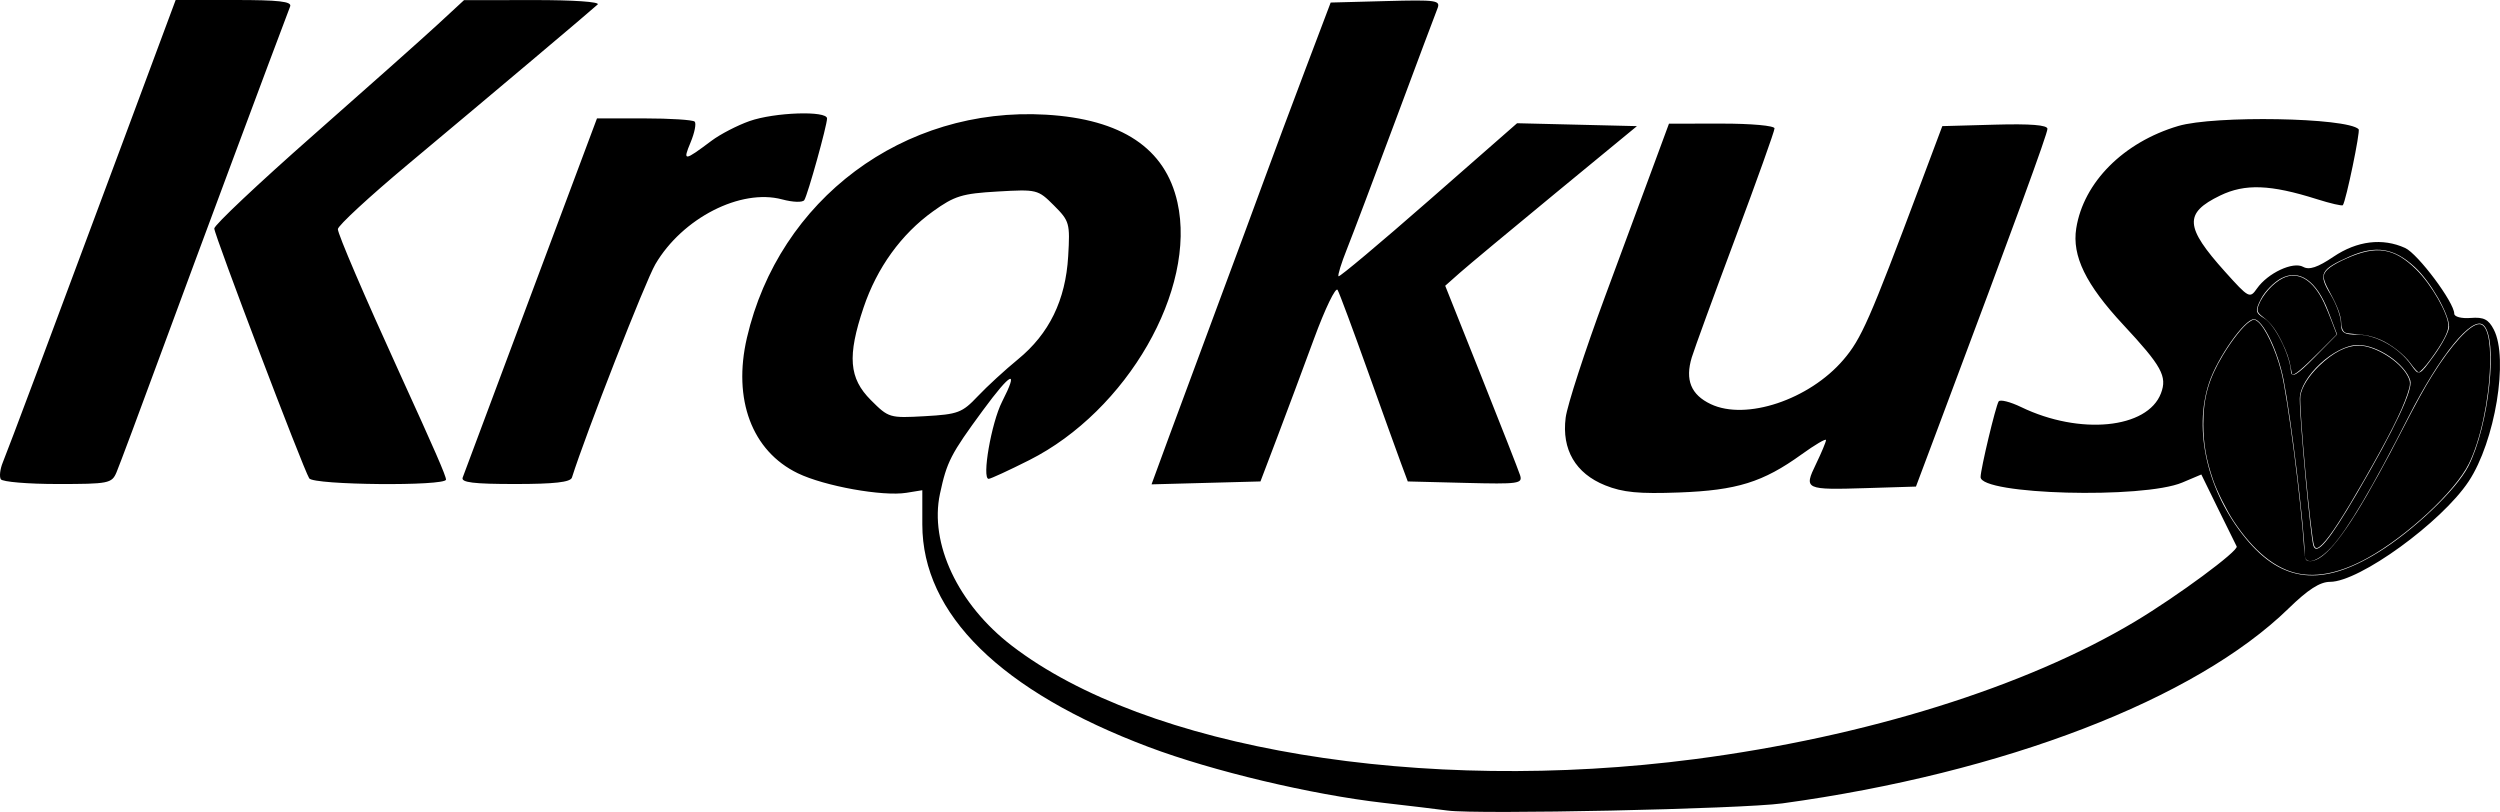
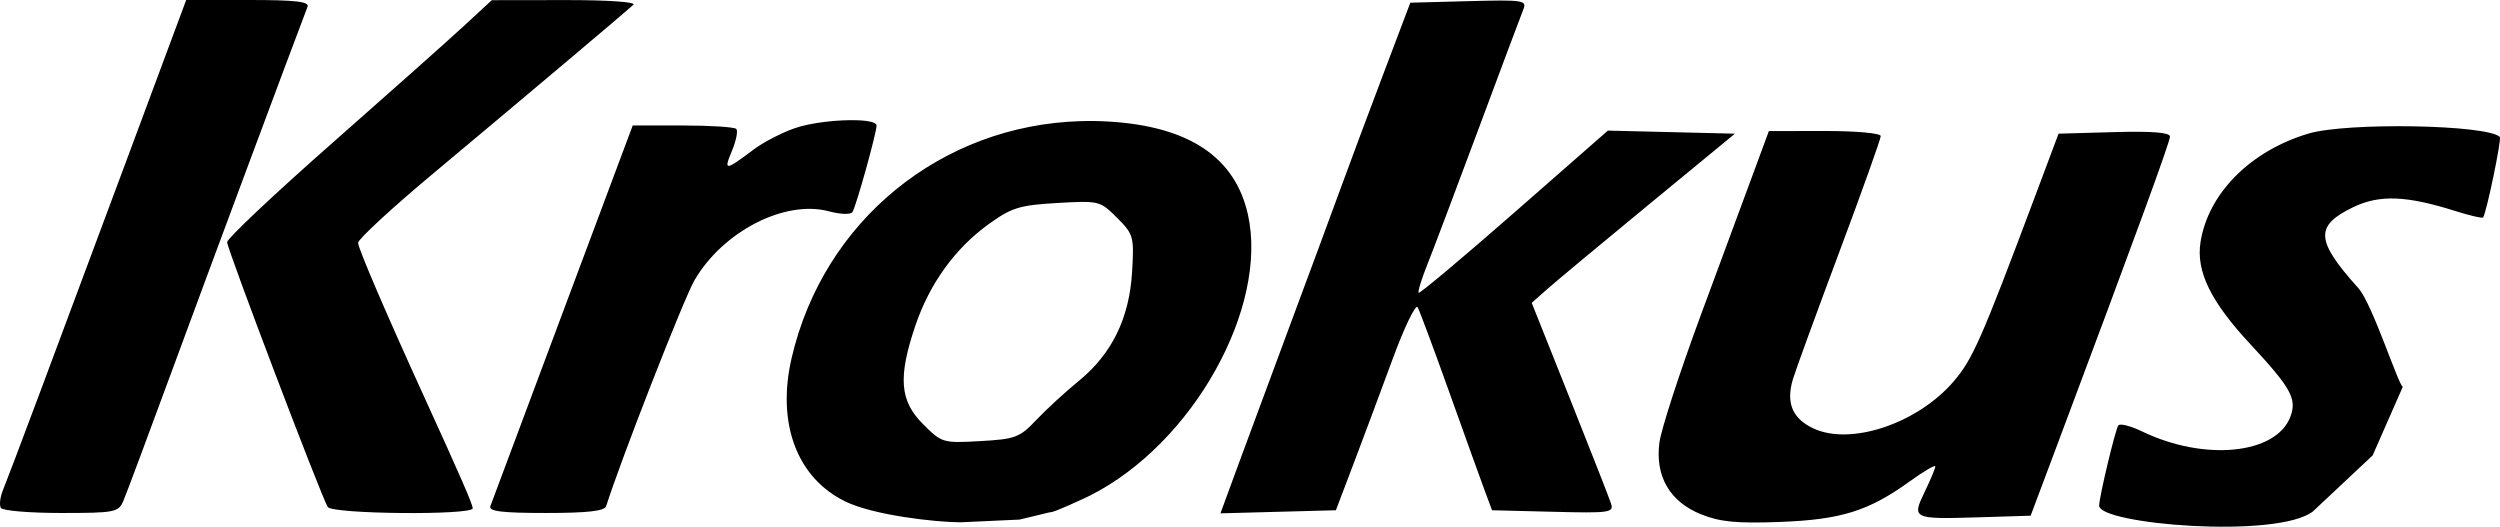
- <svg xmlns="http://www.w3.org/2000/svg" id="KROKUS" width="500" height="162.39" viewBox="0 0 500 162.39" version="1.1" xml:space="preserve">
-   <path id="KROKUS" style="fill:#000000;stroke:#000000;stroke-width:0" d="m 483.139,73.965 c -0.254,-0.273 -0.714,-0.849 -1.022,-1.279 -1.279,-1.789 -3.97,-3.883 -6.162,-4.796 -1.598,-0.665 -2.641,-0.897 -4.735,-1.051 -1.016,-0.075 -2.002,-0.219 -2.192,-0.321 -0.439,-0.235 -0.777,-1.041 -0.777,-1.853 0,-1.389 -0.744,-3.432 -2.224,-6.105 -1.046,-1.89 -1.401,-2.912 -1.238,-3.561 0.257,-1.025 1.616,-2.019 4.549,-3.328 5.965,-2.662 9.498,-2.103 13.874,2.193 3.069,3.013 6.413,8.843 6.468,11.278 0.027,1.214 -1.17,3.476 -3.571,6.746 -1.1,1.498 -2.099,2.575 -2.39,2.575 -0.065,0 -0.326,-0.224 -0.58,-0.497 z m -24.718,0.847 c -0.039,-0.066 -0.157,-0.637 -0.262,-1.268 -0.274,-1.65 -0.808,-3.182 -1.838,-5.275 -1.121,-2.276 -2.213,-3.736 -3.542,-4.735 -1.348,-1.013 -1.484,-1.34 -1.047,-2.509 0.771,-2.06 2.899,-4.435 4.825,-5.383 3.051,-1.502 6.063,0.298 8.246,4.928 0.371,0.786 1.092,2.53 1.603,3.875 l 0.928,2.445 -3.172,3.184 c -3.905,3.919 -5.464,5.205 -5.741,4.737 z m 4.409,34.319 c -0.649,-1.553 -3.068,-27.82 -2.755,-29.92 0.265,-1.783 1.655,-4.017 3.767,-6.054 2.747,-2.65 5.446,-4.04 7.854,-4.044 3.273,-0.006 8.228,3.05 9.821,6.059 0.632,1.193 0.629,1.687 -0.021,3.629 -1.169,3.493 -3.745,8.59 -8.778,17.373 -4.01,6.998 -6.641,11.055 -8.153,12.576 -1.023,1.028 -1.427,1.117 -1.734,0.382 z m -3.304,5.551 c -4.489,-0.947 -8.805,-4.468 -12.754,-10.405 -1.401,-2.106 -3.37,-6.038 -4.134,-8.257 -1.401,-4.064 -1.962,-7.247 -1.967,-11.162 -0.008,-5.336 1.038,-9.025 3.923,-13.837 1.812,-3.022 4.038,-5.827 5.274,-6.646 0.851,-0.564 1.013,-0.571 1.664,-0.074 1.484,1.132 3.611,5.643 4.714,9.996 1.289,5.088 3.995,26.065 4.598,35.637 0.125,1.985 0.285,2.293 1.189,2.293 2.908,0 7.122,-5.347 13.738,-17.43 2.089,-3.815 2.417,-4.434 4.868,-9.174 2.709,-5.238 4.185,-7.916 5.775,-10.474 3.895,-6.265 7.601,-10.314 9.445,-10.319 1.532,-0.005 2.327,3.067 2.156,8.332 -0.227,6.994 -1.942,14.923 -4.233,19.571 -2.725,5.529 -12.361,14.497 -20.274,18.87 -5.265,2.909 -9.925,3.935 -13.983,3.079 z m -170.016,47.428 c -1.699,-0.234 -7.492,-0.93 -12.873,-1.547 -14.399,-1.65 -34.116,-6.342 -46.903,-11.16 -29.559,-11.139 -45.271,-26.588 -45.271,-44.514 v -6.845 l -3.177,0.515 c -4.731,0.768 -16.407,-1.333 -21.729,-3.91 -9.162,-4.435 -13.035,-14.748 -10.174,-27.087 6.427,-27.712 31.341,-46.298 59.822,-44.625 15.132,0.889 23.86,6.712 26.282,17.536 3.896,17.407 -10.074,41.703 -29.645,51.559 -4.083,2.056 -7.732,3.739 -8.109,3.739 -1.409,0 0.541,-11.229 2.677,-15.417 3.419,-6.702 1.835,-5.989 -3.837,1.728 -6.432,8.751 -7.2,10.244 -8.58,16.675 -2.134,9.948 3.618,22.121 14.351,30.373 26.874,20.662 81.966,29.816 136.6,22.698 34.212,-4.457 66.234,-14.464 88.048,-27.516 8.448,-5.055 20.8,-14.177 20.343,-15.025 -0.191,-0.354 -1.859,-3.736 -3.708,-7.517 l -3.361,-6.874 -3.801,1.608 c -7.847,3.318 -40.392,2.433 -40.347,-1.098 0.022,-1.651 3.002,-14.133 3.609,-15.116 0.275,-0.445 2.303,0.063 4.507,1.128 11.722,5.664 25.265,4.328 27.958,-2.757 1.288,-3.388 0.161,-5.436 -7.548,-13.718 -7.489,-8.045 -10.272,-13.758 -9.395,-19.282 1.462,-9.198 9.446,-17.21 20.386,-20.459 7.26,-2.156 33.767,-1.687 36.092,0.639 0.373,0.373 -2.506,14.255 -3.152,15.194 -0.137,0.199 -2.481,-0.343 -5.208,-1.205 -9.29,-2.937 -14.368,-3.127 -19.33,-0.725 -7.271,3.52 -7.092,6.272 0.998,15.269 4.738,5.269 4.928,5.369 6.359,3.326 2.165,-3.091 7.223,-5.458 9.244,-4.327 1.201,0.672 2.898,0.104 6.048,-2.021 4.731,-3.193 9.821,-3.815 14.345,-1.754 2.557,1.165 9.819,10.882 9.819,13.138 0,0.624 1.451,1.001 3.286,0.855 2.606,-0.207 3.562,0.272 4.619,2.313 3.005,5.804 0.263,22.391 -5.022,30.369 -5.426,8.191 -21.845,20.095 -27.719,20.095 -2.023,0 -4.401,1.527 -8.31,5.335 -18.649,18.171 -56.914,32.9 -101.254,38.975 -8.17,1.119 -61.007,2.248 -66.942,1.431 z m 186.081,-51.605 c 7.125,-4.398 15.61,-12.492 18.061,-17.229 4.169,-8.058 6.049,-25.758 3.004,-28.285 -2.246,-1.864 -8.689,6.057 -14.982,18.421 -7.171,14.09 -12.142,22.497 -15.375,26.004 -2.746,2.98 -5.296,3.717 -5.341,1.545 -0.118,-5.719 -2.707,-27.127 -4.225,-34.939 -1.156,-5.951 -4.203,-12.178 -5.957,-12.178 -1.869,0 -7.299,7.707 -8.966,12.726 -3.173,9.554 -0.299,21.799 7.29,31.061 7.307,8.917 15.295,9.783 26.491,2.873 z m -4.246,-11.75 c 7.662,-13.12 11.3,-20.823 10.711,-22.68 -1.066,-3.359 -6.563,-7.081 -10.458,-7.081 -4.673,0 -11.643,6.458 -11.643,10.788 0,4.399 2.162,27.664 2.73,29.377 0.665,2.005 3.171,-1.006 8.66,-10.405 z M 195.544,79.26 c 1.856,-1.964 5.476,-5.29 8.044,-7.39 6.253,-5.115 9.531,-11.836 10.047,-20.606 0.391,-6.628 0.272,-7.052 -2.846,-10.171 -3.201,-3.201 -3.385,-3.247 -11.282,-2.789 -7.108,0.411 -8.587,0.866 -12.909,3.97 -6.358,4.566 -11.206,11.281 -13.884,19.23 -3.275,9.723 -2.927,14.132 1.463,18.522 3.556,3.556 3.739,3.61 10.804,3.211 6.63,-0.375 7.449,-0.683 10.563,-3.978 z M 465.647,62.23 c -2.327,-6.092 -5.792,-8.499 -9.431,-6.552 -1.439,0.77 -3.237,2.601 -3.996,4.069 -1.236,2.391 -1.165,2.803 0.679,3.955 2.096,1.309 5.033,7.163 5.287,10.54 0.109,1.443 1.169,0.821 4.689,-2.749 l 4.548,-4.613 z m 24.174,3.128 c 0,-2.583 -3.701,-9.025 -6.857,-11.936 -4.183,-3.859 -7.815,-4.434 -13.134,-2.082 -5.784,2.559 -6.223,3.45 -3.723,7.551 1.143,1.875 2.08,4.452 2.082,5.726 0,1.926 0.57,2.318 3.351,2.324 3.696,0.007 8.274,2.602 10.698,6.062 1.57,2.241 1.579,2.238 4.578,-1.903 1.653,-2.281 3.005,-4.866 3.005,-5.743 z m -168.784,31.71 c -5.928,-2.377 -8.718,-7.155 -7.904,-13.533 0.317,-2.482 3.857,-13.372 7.866,-24.202 4.01,-10.83 8.529,-23.045 10.043,-27.146 l 2.752,-7.455 10.556,-0.011 c 5.905,-0.006 10.556,0.415 10.556,0.956 0,0.532 -3.52,10.38 -7.822,21.885 -4.302,11.505 -8.231,22.268 -8.731,23.92 -1.364,4.506 -0.163,7.464 3.796,9.343 7.048,3.345 19.694,-0.882 26.529,-8.867 3.588,-4.192 5.209,-7.879 15.34,-34.889 l 4.442,-11.844 10.514,-0.293 c 7.131,-0.199 10.514,0.071 10.514,0.838 0,1.007 -6.48,18.719 -21.467,58.673 l -4.829,12.873 -9.69,0.298 c -12.594,0.388 -12.772,0.304 -10.294,-4.826 1.097,-2.27 1.994,-4.421 1.994,-4.78 0,-0.359 -2.201,0.934 -4.892,2.874 -7.712,5.559 -12.932,7.184 -24.46,7.613 -8.099,0.302 -11.264,-0.003 -14.817,-1.428 z M 0.162,95.848 c -0.324,-0.524 -0.148,-2.03 0.392,-3.347 C 1.735,89.616 10.155,67.143 24.501,28.578 L 35.13,0.006 46.827,6.083893e-5 C 55.762,-0.005 58.407,0.297 58.031,1.281 54.981,9.252 39.128,51.816 32.619,69.51 c -4.584,12.462 -8.781,23.7 -9.327,24.975 -0.938,2.192 -1.573,2.317 -11.767,2.317 -5.926,0 -11.04,-0.429 -11.364,-0.953 z M 61.844,95.669 c -1.25,-2.022 -18.989,-48.705 -18.989,-49.971 0,-0.676 8.865,-9.034 19.701,-18.575 C 73.391,17.582 84.63,7.584 87.53,4.905 l 5.273,-4.872 13.852,-0.02 c 8.041,-0.012 13.441,0.361 12.873,0.887 C 118.15,2.179 98.252,18.947 81.621,32.846 c -7.727,6.457 -14.049,12.299 -14.049,12.981 0,0.995 5.27,13.278 12.37,28.832 7.048,15.441 9.258,20.514 9.258,21.257 0,1.351 -26.515,1.112 -27.355,-0.247 z m 30.691,-0.155 c 0.256,-0.708 6.405,-17.16 13.664,-36.561 l 13.197,-35.273 h 9.447 c 5.196,0 9.738,0.291 10.093,0.646 0.355,0.355 -0.014,2.226 -0.822,4.158 -1.596,3.819 -1.313,3.797 4.194,-0.333 1.738,-1.304 5.156,-3.074 7.596,-3.935 4.997,-1.763 15.505,-2.117 15.505,-0.522 0,1.399 -3.832,15.167 -4.541,16.314 -0.319,0.516 -2.242,0.459 -4.454,-0.132 -8.288,-2.212 -19.938,3.748 -25.339,12.964 -1.992,3.399 -13.919,33.898 -16.689,42.675 -0.291,0.924 -3.501,1.287 -11.362,1.287 -8.327,0 -10.844,-0.309 -10.49,-1.287 z m 141.28,-8.204 c 1.931,-5.259 6.359,-17.208 9.842,-26.554 3.482,-9.346 7.684,-20.701 9.337,-25.232 1.653,-4.531 5.286,-14.264 8.073,-21.627 l 5.068,-13.388 11.04,-0.294 c 10.25,-0.273 10.986,-0.162 10.294,1.545 -0.41,1.011 -4.194,11.107 -8.41,22.436 -4.216,11.329 -8.575,22.872 -9.687,25.651 -1.113,2.779 -1.863,5.213 -1.668,5.409 0.195,0.195 8.311,-6.612 18.034,-15.127 l 17.679,-15.483 11.987,0.29 11.987,0.29 -16.269,13.388 c -8.948,7.364 -17.576,14.547 -19.174,15.963 l -2.906,2.575 7.189,18.023 c 3.954,9.913 7.456,18.849 7.782,19.86 0.549,1.7 -0.267,1.815 -10.932,1.545 l -11.526,-0.292 -1.342,-3.605 c -0.738,-1.983 -3.743,-10.325 -6.677,-18.538 -2.934,-8.213 -5.64,-15.485 -6.014,-16.159 -0.374,-0.674 -2.501,3.729 -4.728,9.784 -2.227,6.055 -5.546,14.949 -7.376,19.764 l -3.327,8.754 -10.892,0.292 -10.892,0.292 z" />
+ <svg xmlns="http://www.w3.org/2000/svg" id="KROKUS" width="500" height="105.343" viewBox="0 0 500 105.343" version="1.1" xml:space="preserve">
+   <path id="KROKUS" style="fill:#000000;stroke:#000000;stroke-width:0" d="M 49.629,6.4352216e-5 37.234,0.006 25.968,30.289 C 10.763,71.161 1.84,94.981 0.588,98.039 0.016,99.435 -0.171,101.03 0.172,101.585 v 0.002 c 0.343,0.555 5.762,1.01 12.043,1.01 10.804,0 11.478,-0.134 12.472,-2.457 0.578,-1.351 5.026,-13.262 9.884,-26.47 C 41.47,54.917 58.273,9.806 61.505,1.358 61.903,0.316 59.099,-0.005 49.629,6.4352216e-5 Z M 113.04,0.015 98.358,0.035 92.768,5.198 C 89.694,8.038 77.783,18.635 66.299,28.747 54.815,38.858 45.421,47.717 45.421,48.433 c 0,1.342 18.801,50.819 20.125,52.962 0.89,1.44 28.993,1.695 28.993,0.263 0,-0.787 -2.342,-6.165 -9.812,-22.53 C 77.202,62.642 71.617,49.624 71.617,48.569 c 0,-0.723 6.7,-6.913 14.89,-13.757 C 104.133,20.081 125.223,2.31 126.684,0.954 127.286,0.396 121.562,0.002 113.04,0.015 Z M 293.765,0.228 282.065,0.538 276.693,14.728 c -2.954,7.804 -6.806,18.119 -8.558,22.921 -1.752,4.803 -6.204,16.837 -9.895,26.743 -3.691,9.906 -8.385,22.571 -10.431,28.144 l -3.72,10.133 11.543,-0.31 11.545,-0.308 3.525,-9.278 c 1.939,-5.103 5.458,-14.529 7.819,-20.947 2.36,-6.418 4.616,-11.085 5.012,-10.371 0.396,0.715 3.264,8.423 6.374,17.127 3.11,8.705 6.295,17.546 7.077,19.647 l 1.422,3.821 12.215,0.308 c 11.303,0.286 12.17,0.164 11.588,-1.637 -0.346,-1.071 -4.059,-10.542 -8.249,-21.048 l -7.618,-19.102 3.08,-2.728 c 1.694,-1.501 10.838,-9.114 20.322,-16.918 l 17.241,-14.19 -12.704,-0.308 -12.704,-0.306 -18.736,16.409 c -10.306,9.025 -18.908,16.239 -19.115,16.032 -0.207,-0.207 0.589,-2.786 1.768,-5.732 1.179,-2.946 5.799,-15.179 10.267,-27.186 4.468,-12.007 8.479,-22.707 8.914,-23.778 0.734,-1.809 -0.048,-1.926 -10.911,-1.637 z M 171.508,24.052 c -3.728,-0.139 -9.321,0.445 -12.631,1.613 -2.586,0.912 -6.208,2.79 -8.05,4.171 -5.837,4.377 -6.138,4.4 -4.446,0.352 0.856,-2.047 1.248,-4.029 0.871,-4.405 -0.376,-0.376 -5.189,-0.685 -10.696,-0.685 H 126.543 L 112.556,62.482 c -7.693,20.562 -14.21,37.999 -14.482,38.749 -0.376,1.037 2.293,1.364 11.118,1.364 8.332,0 11.732,-0.385 12.041,-1.364 2.936,-9.302 15.577,-41.626 17.688,-45.228 5.724,-9.767 18.072,-16.086 26.857,-13.741 2.344,0.626 4.382,0.687 4.72,0.141 0.751,-1.215 4.813,-15.808 4.813,-17.291 0,-0.634 -1.566,-0.977 -3.803,-1.06 z m 44.607,0.176 c -27.798,0.811 -51.405,19.843 -57.791,47.379 -3.033,13.078 1.072,24.009 10.783,28.709 5.641,2.731 17.95,4.129 23.029,4.144 l 11.793,-0.546 6.119,-1.48 c 0.186,0.332 7.18,-2.931 7.916,-3.302 20.743,-10.446 35.746,-37.787 31.618,-56.237 -2.567,-11.472 -11.817,-17.643 -27.854,-18.585 -1.887,-0.111 -3.759,-0.137 -5.612,-0.083 z m 0.255,16.15 c 3.745,-0.032 4.491,0.631 7.036,3.175 3.305,3.305 3.43,3.753 3.016,10.779 -0.548,9.294 -4.021,16.418 -10.648,21.839 -2.722,2.226 -6.559,5.751 -8.526,7.833 -3.3,3.492 -4.168,3.82 -11.195,4.217 -7.488,0.423 -7.683,0.365 -11.451,-3.403 -4.653,-4.653 -5.022,-9.327 -1.55,-19.632 2.838,-8.425 7.977,-15.542 14.716,-20.382 4.58,-3.289 6.148,-3.77 13.681,-4.206 2.092,-0.121 3.674,-0.209 4.923,-0.219 z M 482.8,25.267 c -8.293,-0.147 -17.24,0.3 -21.087,1.443 -11.595,3.443 -20.058,11.937 -21.607,21.686 -0.93,5.855 2.02,11.908 9.957,20.435 8.17,8.777 9.366,10.949 8.001,14.54 -2.855,7.509 -17.209,8.923 -29.633,2.921 -2.336,-1.129 -4.486,-1.666 -4.778,-1.194 -0.644,1.042 -3.803,14.27 -3.825,16.02 -0.048,3.742 35.634,6.706 42.763,1.163 l 11.943,-11.209 6.026,-13.717 c -0.867,-0.267 -6.089,-16.616 -8.884,-19.724 -8.573,-9.536 -8.764,-12.453 -1.058,-16.184 5.26,-2.546 10.641,-2.344 20.487,0.768 2.89,0.914 5.373,1.488 5.519,1.277 0.684,-0.995 3.737,-15.707 3.341,-16.103 -1.232,-1.232 -8.871,-1.975 -17.165,-2.122 z m -117.837,0.934 -11.189,0.012 -2.917,7.901 c -1.604,4.346 -6.394,17.294 -10.644,28.771 -4.25,11.478 -8,23.02 -8.336,25.65 -0.863,6.76 2.092,11.824 8.375,14.343 3.766,1.51 7.121,1.833 15.705,1.513 12.218,-0.455 17.75,-2.177 25.923,-8.069 2.852,-2.056 5.185,-3.425 5.185,-3.045 0,0.38 -0.951,2.659 -2.114,5.065 -2.627,5.437 -2.439,5.526 10.909,5.115 l 10.269,-0.317 5.119,-13.644 c 15.883,-42.346 22.75,-61.118 22.75,-62.186 0,-0.813 -3.585,-1.099 -11.143,-0.888 l -11.143,0.311 -4.709,12.553 c -10.737,28.627 -12.455,32.535 -16.258,36.977 -7.244,8.463 -20.647,12.943 -28.117,9.398 -4.196,-1.991 -5.468,-5.125 -4.022,-9.901 0.53,-1.75 4.694,-13.158 9.253,-25.352 4.56,-12.193 8.29,-22.631 8.29,-23.195 0,-0.574 -4.93,-1.021 -11.189,-1.014 z" />
</svg>
